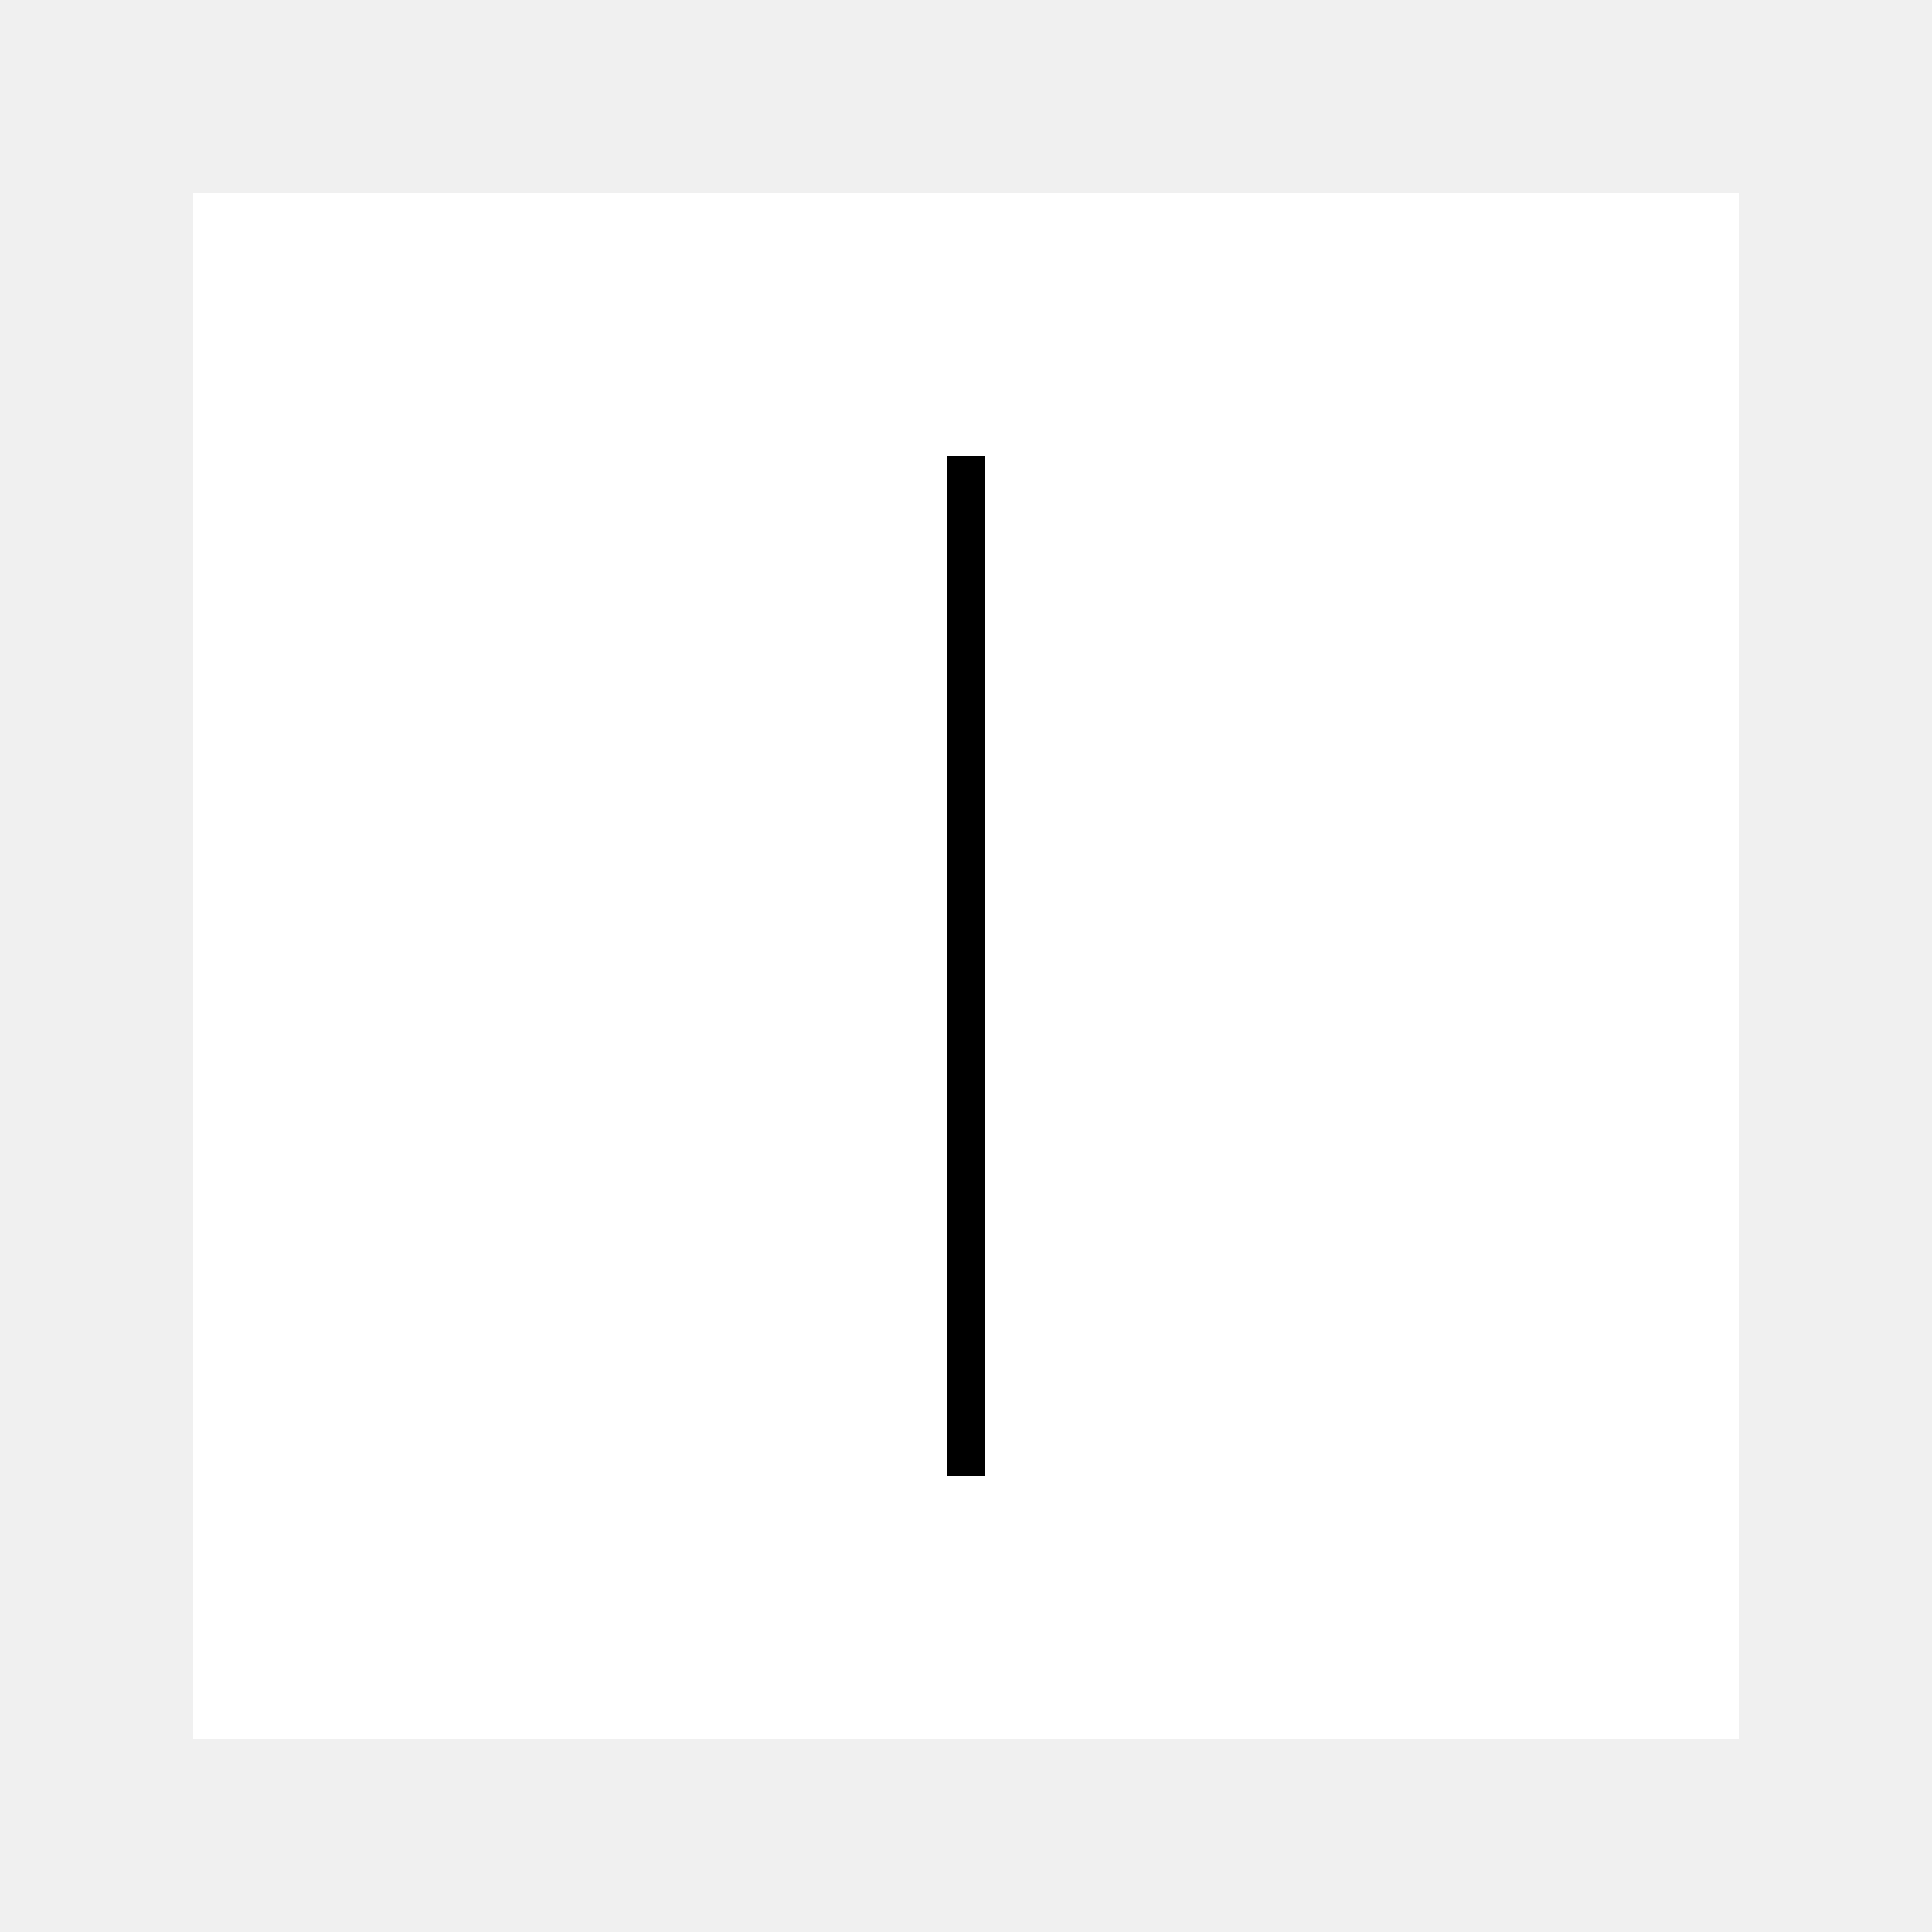
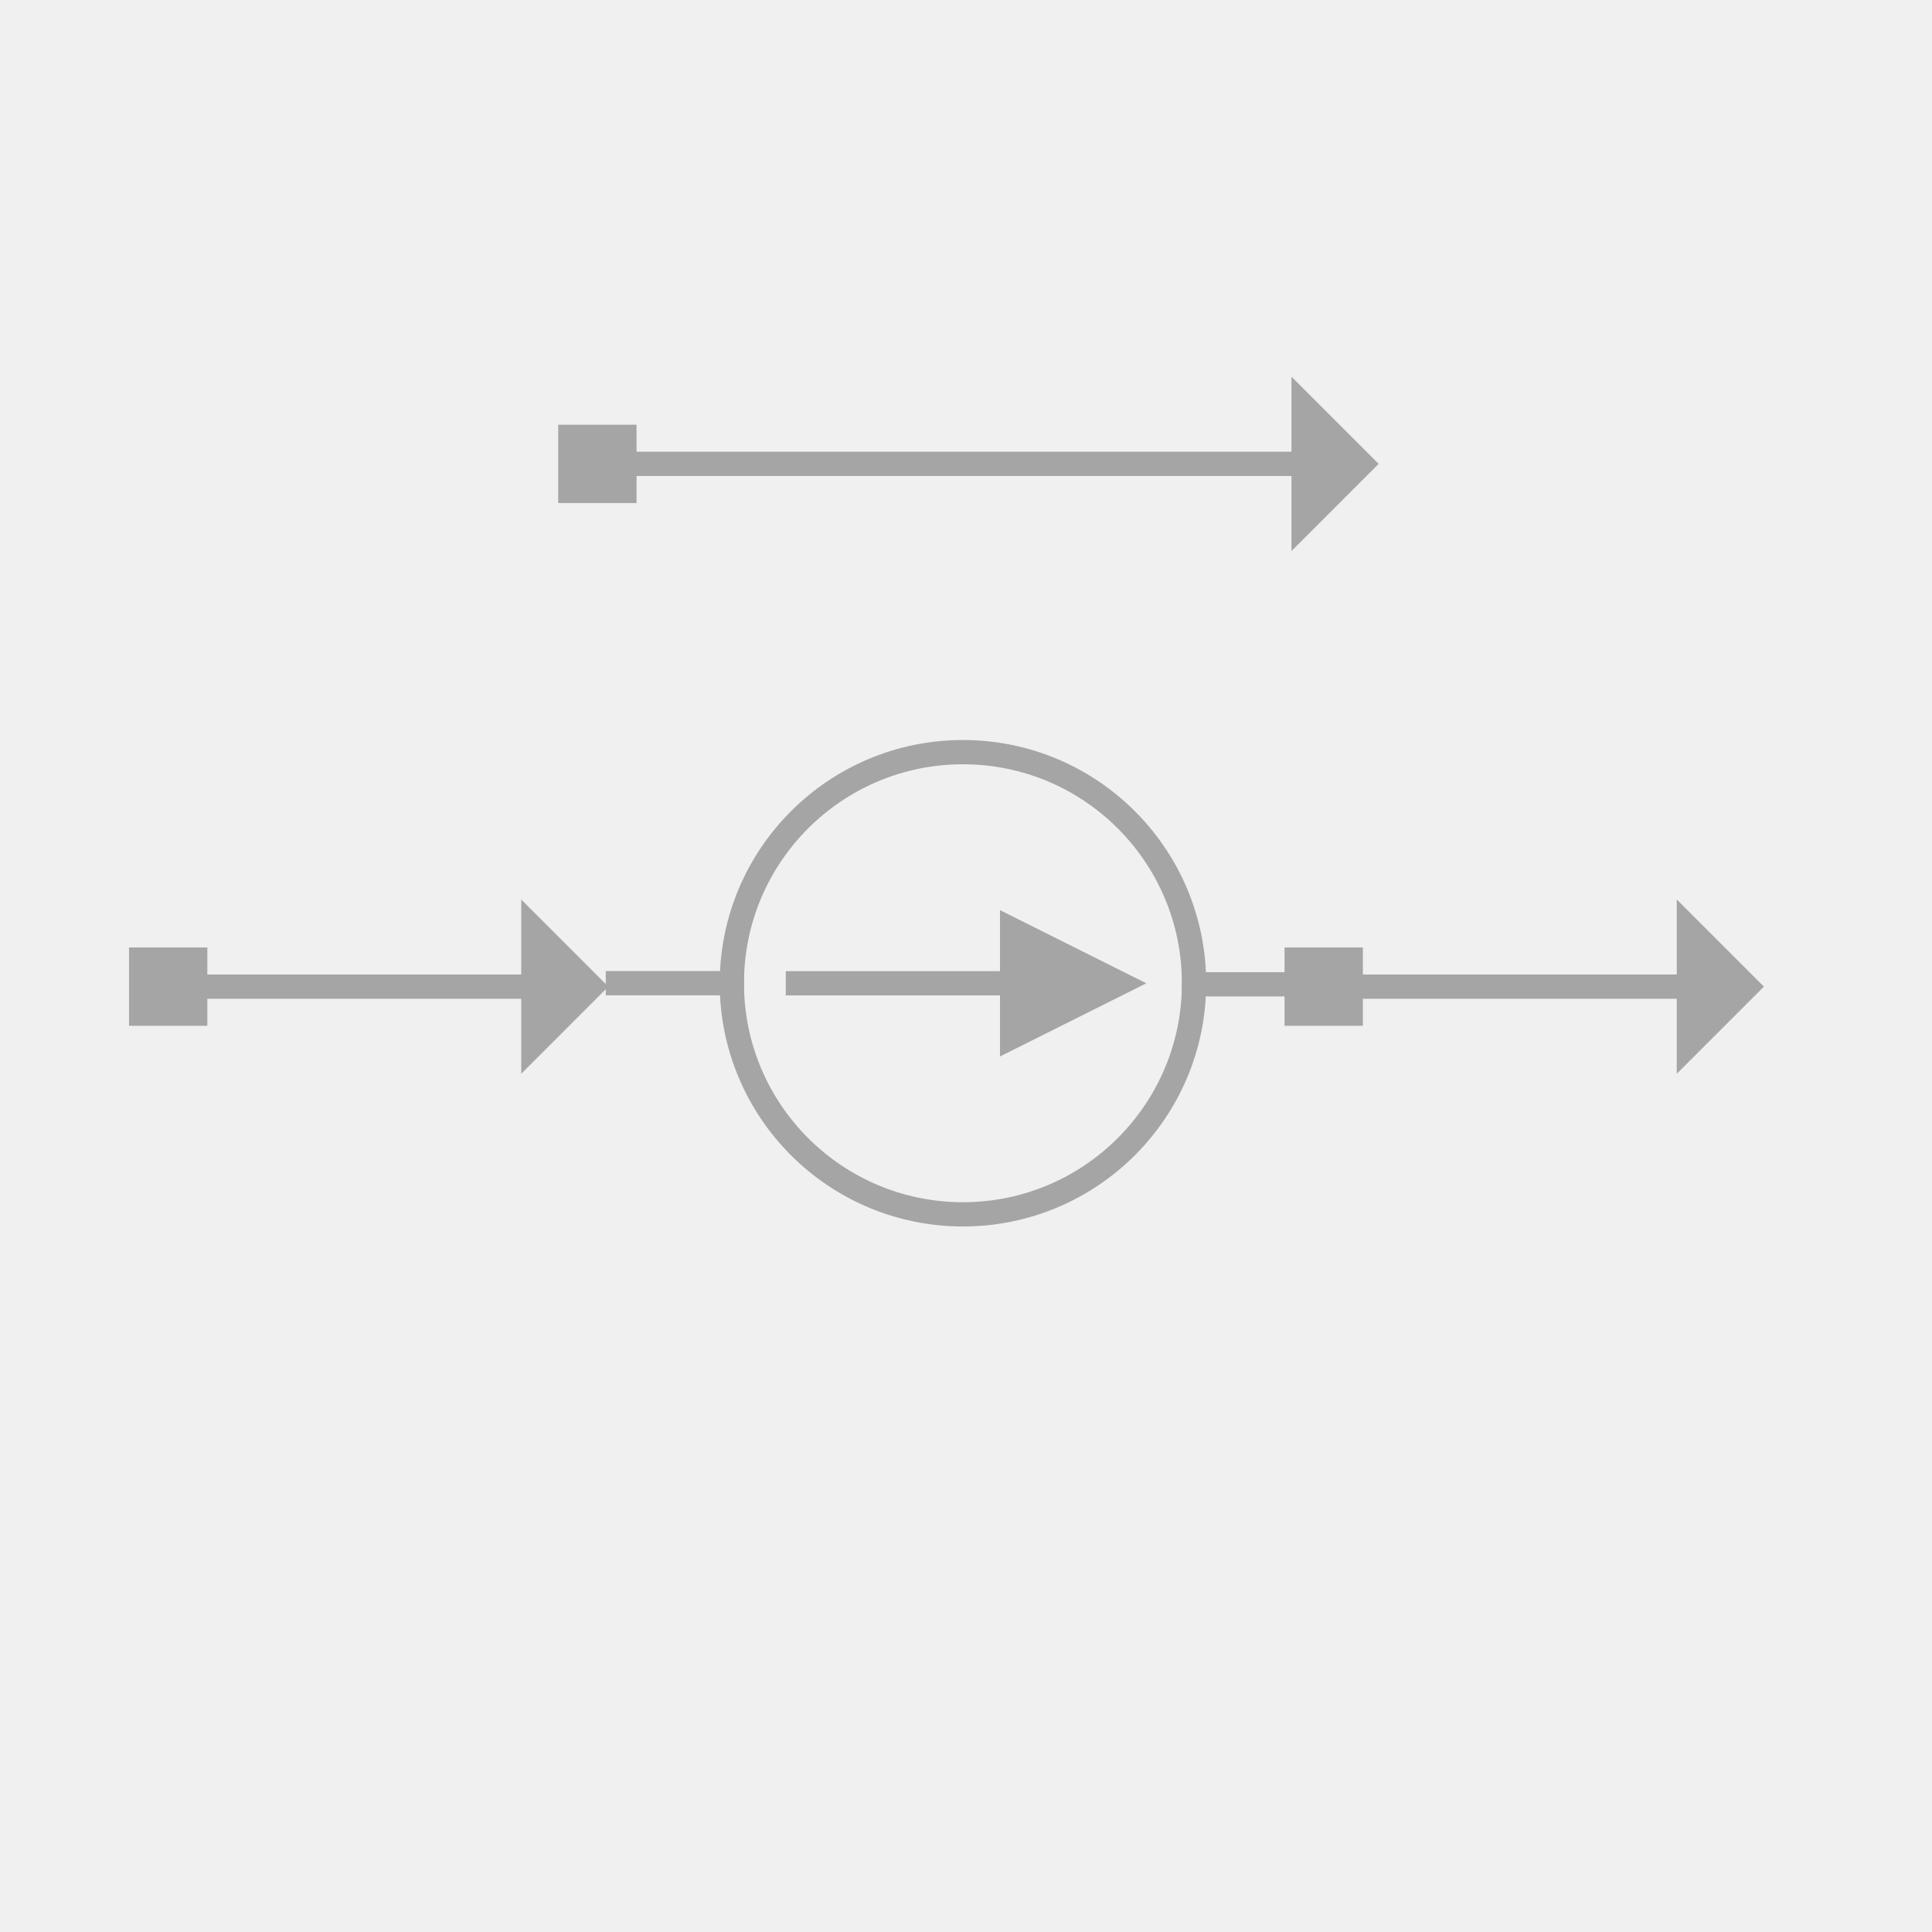
- <svg xmlns="http://www.w3.org/2000/svg" width="500px" height="500px" enable-background="new 0 0 500 500" viewBox="0 0 500 500">
-   <rect fill="#fff" x="50" y="50" width="400" height="400" />
-   <line stroke-width="10" stroke="#000" x1="250" y1="382" x2="250" y2="118" />
+ <svg xmlns="http://www.w3.org/2000/svg" xmlns:ns1="http://schemas.microsoft.com/visio/2003/SVGExtensions/" xmlns:xlink="http://www.w3.org/1999/xlink" width="500px" height="500px" viewBox="0 0 99.528 72.581" xml:space="preserve" color-interpolation-filters="sRGB" class="st10">
+   <ns1:documentProperties ns1:langID="1033" ns1:metric="true" ns1:viewMarkup="false">
+     <ns1:userDefs>
+       <ns1:ud ns1:nameU="msvNoAutoConnect" ns1:val="VT0(0):26" />
+     </ns1:userDefs>
+   </ns1:documentProperties>
+   <style type="text/css">
+ 	
+ 		.st1 {marker-end:url(#mrkr2-9);marker-start:url(#mrkr11-7);stroke:#a5a5a5;stroke-linecap:round;stroke-linejoin:round;stroke-width:1.25}
+ 		.st2 {fill:#a5a5a5;fill-opacity:1;stroke:#a5a5a5;stroke-opacity:1;stroke-width:0.465}
+ 		.st3 {fill:#a5a5a5;fill-opacity:1;stroke:#a5a5a5;stroke-opacity:1;stroke-width:0.278}
+ 		.st4 {fill:#a5a5a5;font-family:Consolas;font-size:0.667em}
+ 		.st5 {baseline-shift:-32.494%;font-size:0.65em}
+ 		.st6 {fill:none;stroke:#a5a5a5;stroke-linecap:butt;stroke-width:1.25}
+ 		.st7 {marker-start:url(#mrkr4-36);stroke:#a5a5a5;stroke-width:1.25}
+ 		.st8 {fill:#a5a5a5;fill-opacity:1;stroke:#a5a5a5;stroke-opacity:1;stroke-width:0.332}
+ 		.st9 {stroke:#a5a5a5;stroke-width:1.25}
+ 		.st10 {fill:none;fill-rule:evenodd;font-size:12px;overflow:visible;stroke-linecap:square;stroke-miterlimit:3}
+ 	
+ 	</style>
+   <defs id="Markers">
+     <g id="lend11">
+       <path d="M 0.75 -0.75 L 0.75 0.75 L -0.75 0.75 L -0.75 -0.75 L 0.75 -0.75 " style="stroke:none" />
+     </g>
+     <marker id="mrkr11-7" class="st2" ns1:arrowType="11" ns1:arrowSize="0" ns1:setback="1.326" refX="1.326" orient="auto" markerUnits="strokeWidth" overflow="visible">
+       <use xlink:href="#lend11" transform="scale(2.152) " />
+     </marker>
+     <g id="lend2">
+       <path d="M 1 1 L 0 0 L 1 -1 L 1 1 " style="stroke:none" />
+     </g>
+     <marker id="mrkr2-9" class="st3" ns1:arrowType="2" ns1:arrowSize="3" ns1:setback="3.592" refX="-3.592" orient="auto" markerUnits="strokeWidth" overflow="visible">
+       <use xlink:href="#lend2" transform="scale(-3.592,-3.592) " />
+     </marker>
+     <g id="lend4">
+       <path d="M 2 1 L 0 0 L 2 -1 L 2 1 " style="stroke:none" />
+     </g>
+     <marker id="mrkr4-36" class="st8" ns1:arrowType="4" ns1:arrowSize="2" ns1:setback="5.744" refX="5.744" orient="auto" markerUnits="strokeWidth" overflow="visible">
+       <use xlink:href="#lend4" transform="scale(3.016) " />
+     </marker>
+   </defs>
+   <g ns1:mID="0" ns1:index="1" ns1:groupContext="foregroundPage">
+     <ns1:userDefs>
+       <ns1:ud ns1:nameU="AccumulatorCount" ns1:prompt="" ns1:val="VT0(2):26" />
+       <ns1:ud ns1:nameU="msvThemeOrder" ns1:val="VT0(0):26" />
+     </ns1:userDefs>
+     <ns1:pageProperties ns1:drawingScale="0.0393701" ns1:pageScale="0.0393701" ns1:drawingUnits="24" ns1:shadowOffsetX="8.50394" ns1:shadowOffsetY="-8.50394" />
+     <ns1:layer ns1:name="Electrical" ns1:index="0" />
+     <ns1:layer ns1:name="Connector" ns1:index="1" />
+     <g id="shape3-1" ns1:mID="3" ns1:groupContext="shape" ns1:layerMember="1" transform="translate(8.66141,-9.69713)">
+       <ns1:textBlock ns1:margins="rect(4,4,4,4)" ns1:tabSpace="42.5197" />
+       <ns1:textRect cx="11.181" cy="42.57" width="40" height="17.604" />
+       <path d="M1.66 47.05 L2.02 47.05 L18.19 47.05" class="st1" />
+       <text x="8.98" y="44.97" class="st4" ns1:langID="7177">
+         <ns1:paragraph ns1:horizAlign="1" />
+         <ns1:tabList />1</text>
+     </g>
+     <g id="shape5-11" ns1:mID="5" ns1:groupContext="shape" ns1:layerMember="1" transform="translate(68.189,-9.69713)">
+       <ns1:textBlock ns1:margins="rect(4,4,4,4)" ns1:tabSpace="42.5197" />
+       <ns1:textRect cx="11.181" cy="42.57" width="40" height="17.604" />
+       <path d="M1.66 47.05 L2.02 47.05 L18.19 47.05" class="st1" />
+       <text x="8.98" y="44.97" class="st4" ns1:langID="7177">
+         <ns1:paragraph ns1:horizAlign="1" />
+         <ns1:tabList />2</text>
+     </g>
+     <g id="shape6-19" ns1:mID="6" ns1:groupContext="shape" ns1:layerMember="1" transform="translate(30.7716,-36.6263)">
+       <ns1:textBlock ns1:margins="rect(4,4,4,4)" ns1:tabSpace="42.5197" />
+       <ns1:textRect cx="20.252" cy="42.57" width="40" height="17.604" />
+       <path d="M1.66 47.05 L2.02 47.05 L35.76 47.05" class="st1" />
+       <text x="16.62" y="44.97" class="st4" ns1:langID="7177">
+         <ns1:paragraph ns1:horizAlign="1" />
+         <ns1:tabList />I<tspan dy="-0.284em" class="st5" ns1:baseFontSize="8">1</tspan>
+       </text>
+     </g>
+     <g id="group1006-28" transform="translate(85.9634,25.2738) rotate(90)" ns1:mID="1006" ns1:groupContext="group">
+       <g id="shape1002-29" ns1:mID="1002" ns1:groupContext="shape" transform="translate(0,-5.87015)">
+         <ellipse cx="11.905" cy="42.227" rx="11.905" ry="11.905" class="st6" />
+       </g>
+       <g id="shape1003-31" ns1:mID="1003" ns1:groupContext="shape" transform="translate(66.0382,26.9082) rotate(90)">
+         <path d="M7.18 54.13 L7.54 54.13 L17.95 54.13" class="st7" />
+       </g>
+       <g id="shape1004-37" ns1:mID="1004" ns1:groupContext="shape" transform="translate(-42.2271,54.1327) rotate(-90)">
+         <path d="M0 54.13 L5.87 54.13" class="st9" />
+       </g>
+       <g id="shape1005-40" ns1:mID="1005" ns1:groupContext="shape" transform="translate(-42.1693,24.4516) rotate(-90)">
+         <path d="M0 54.13 L5.87 54.13" class="st9" />
+       </g>
+     </g>
+   </g>
</svg>
